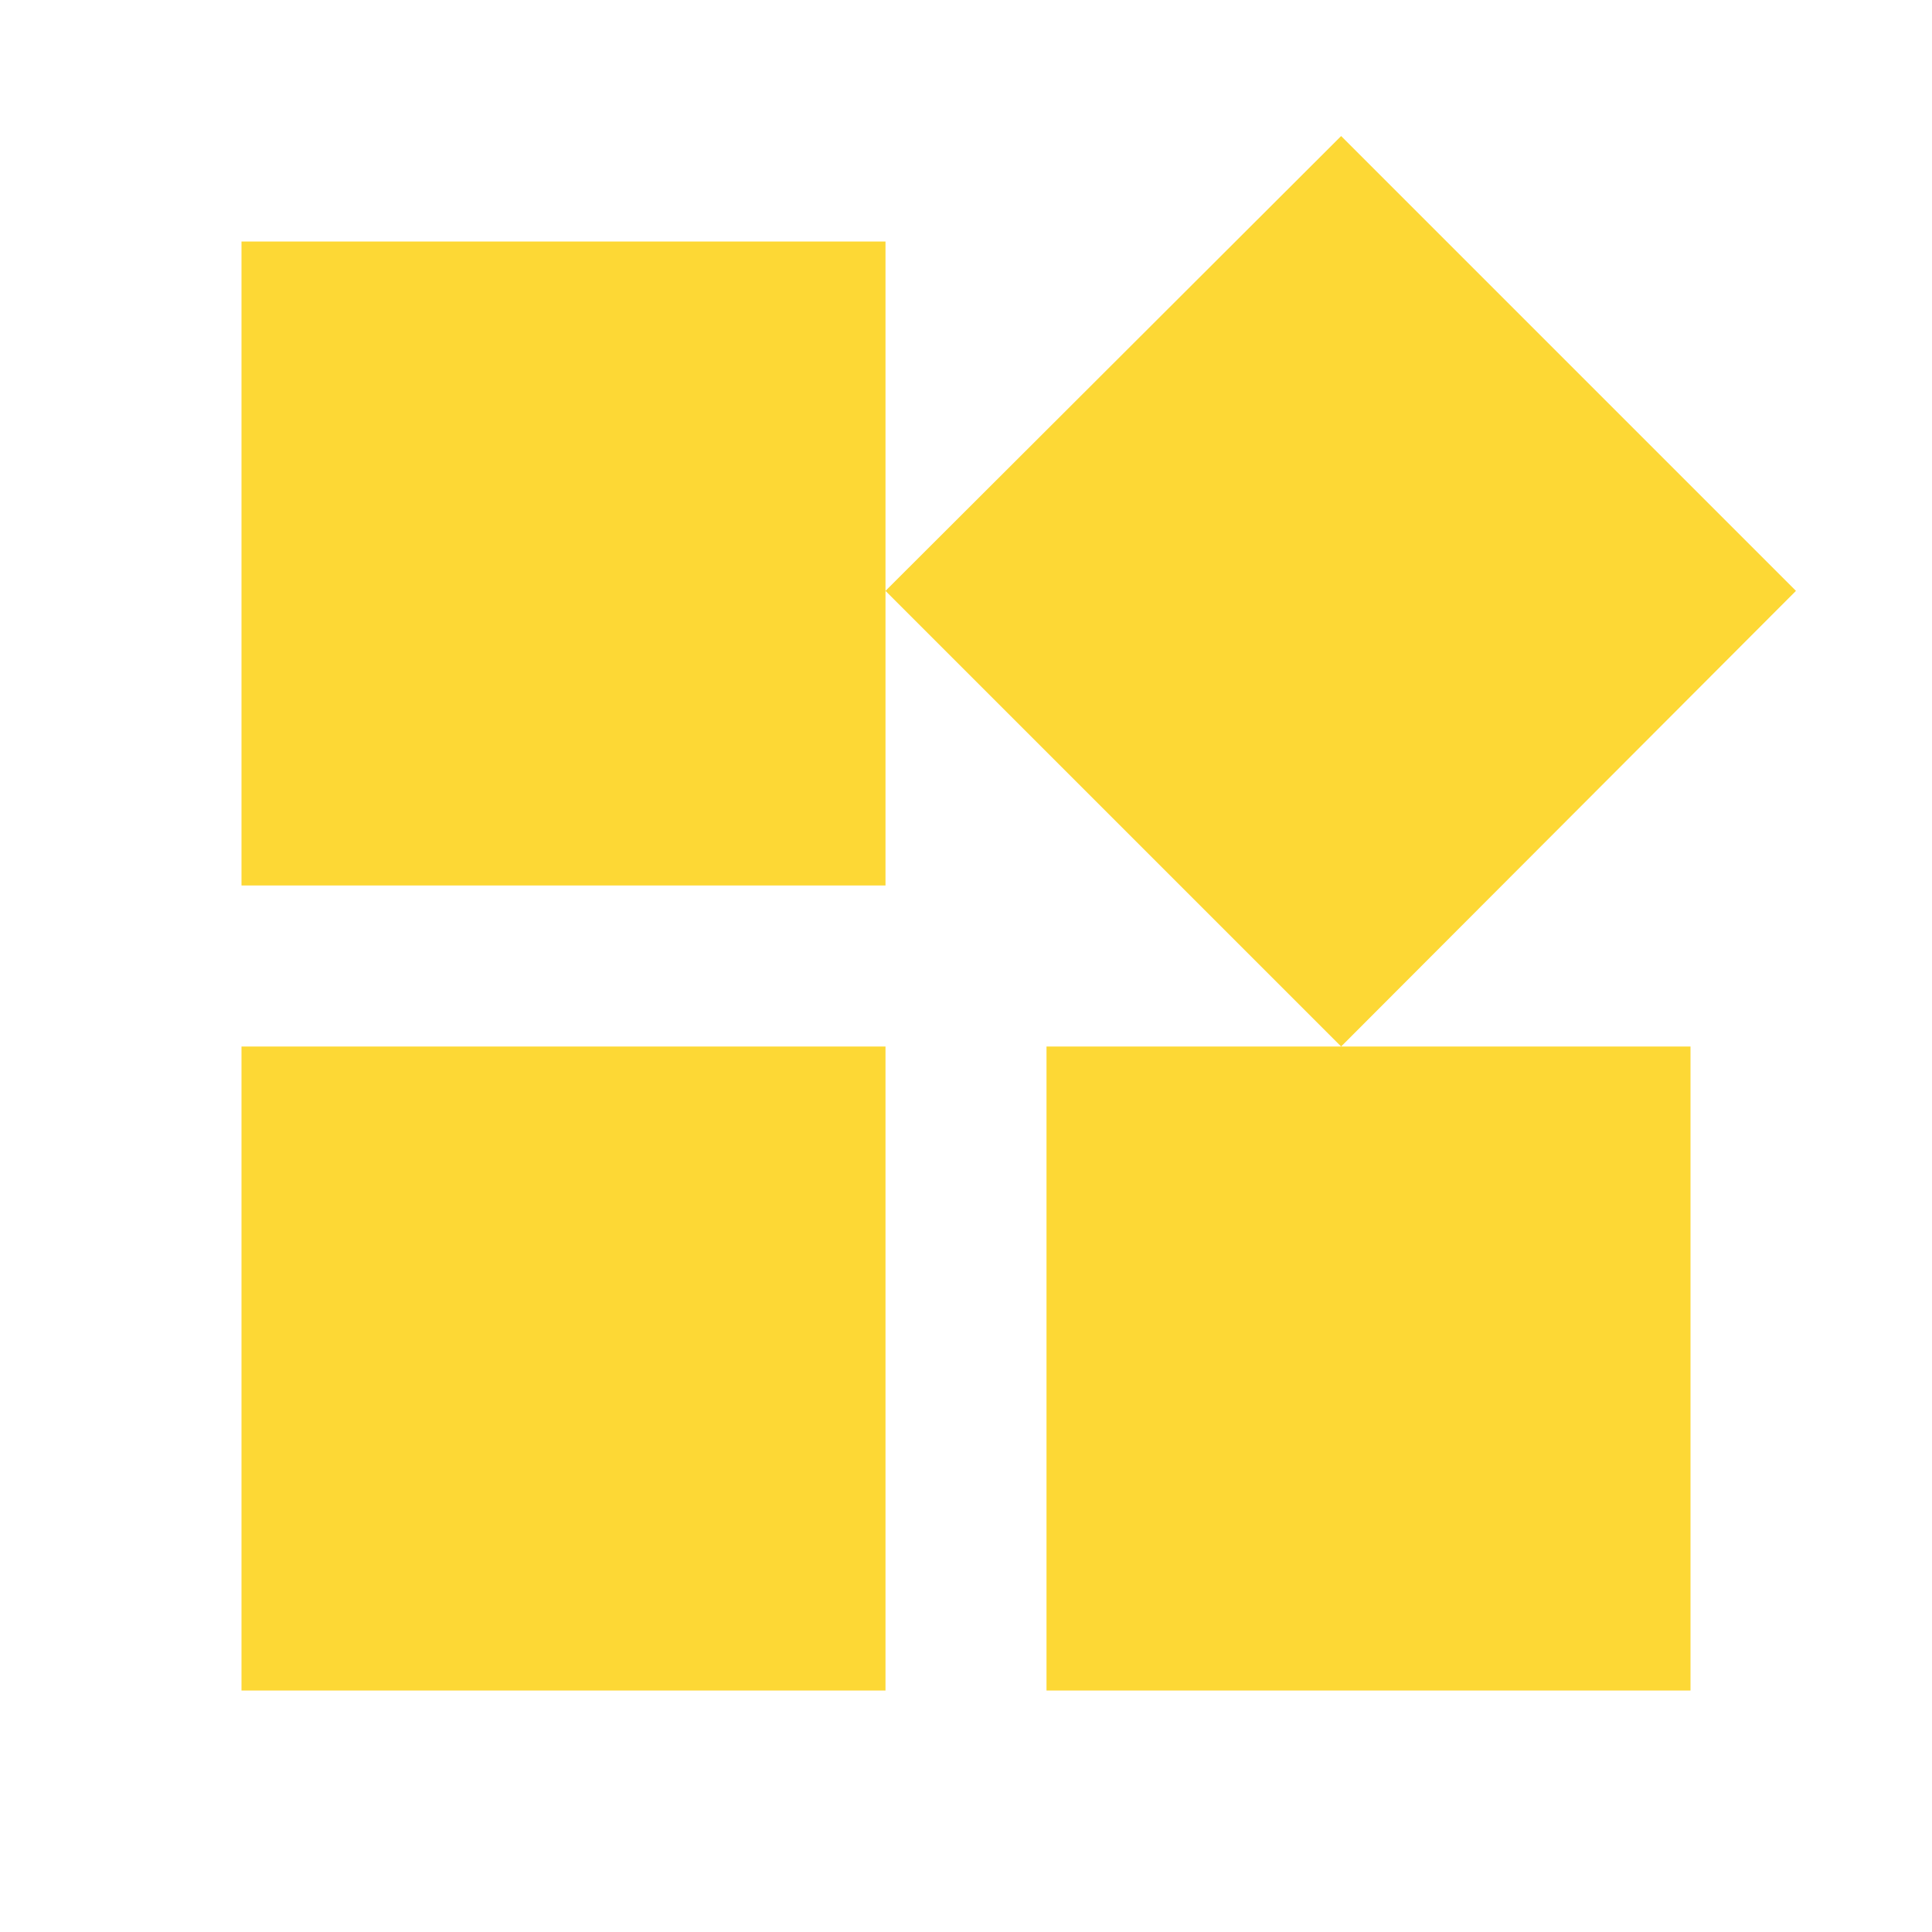
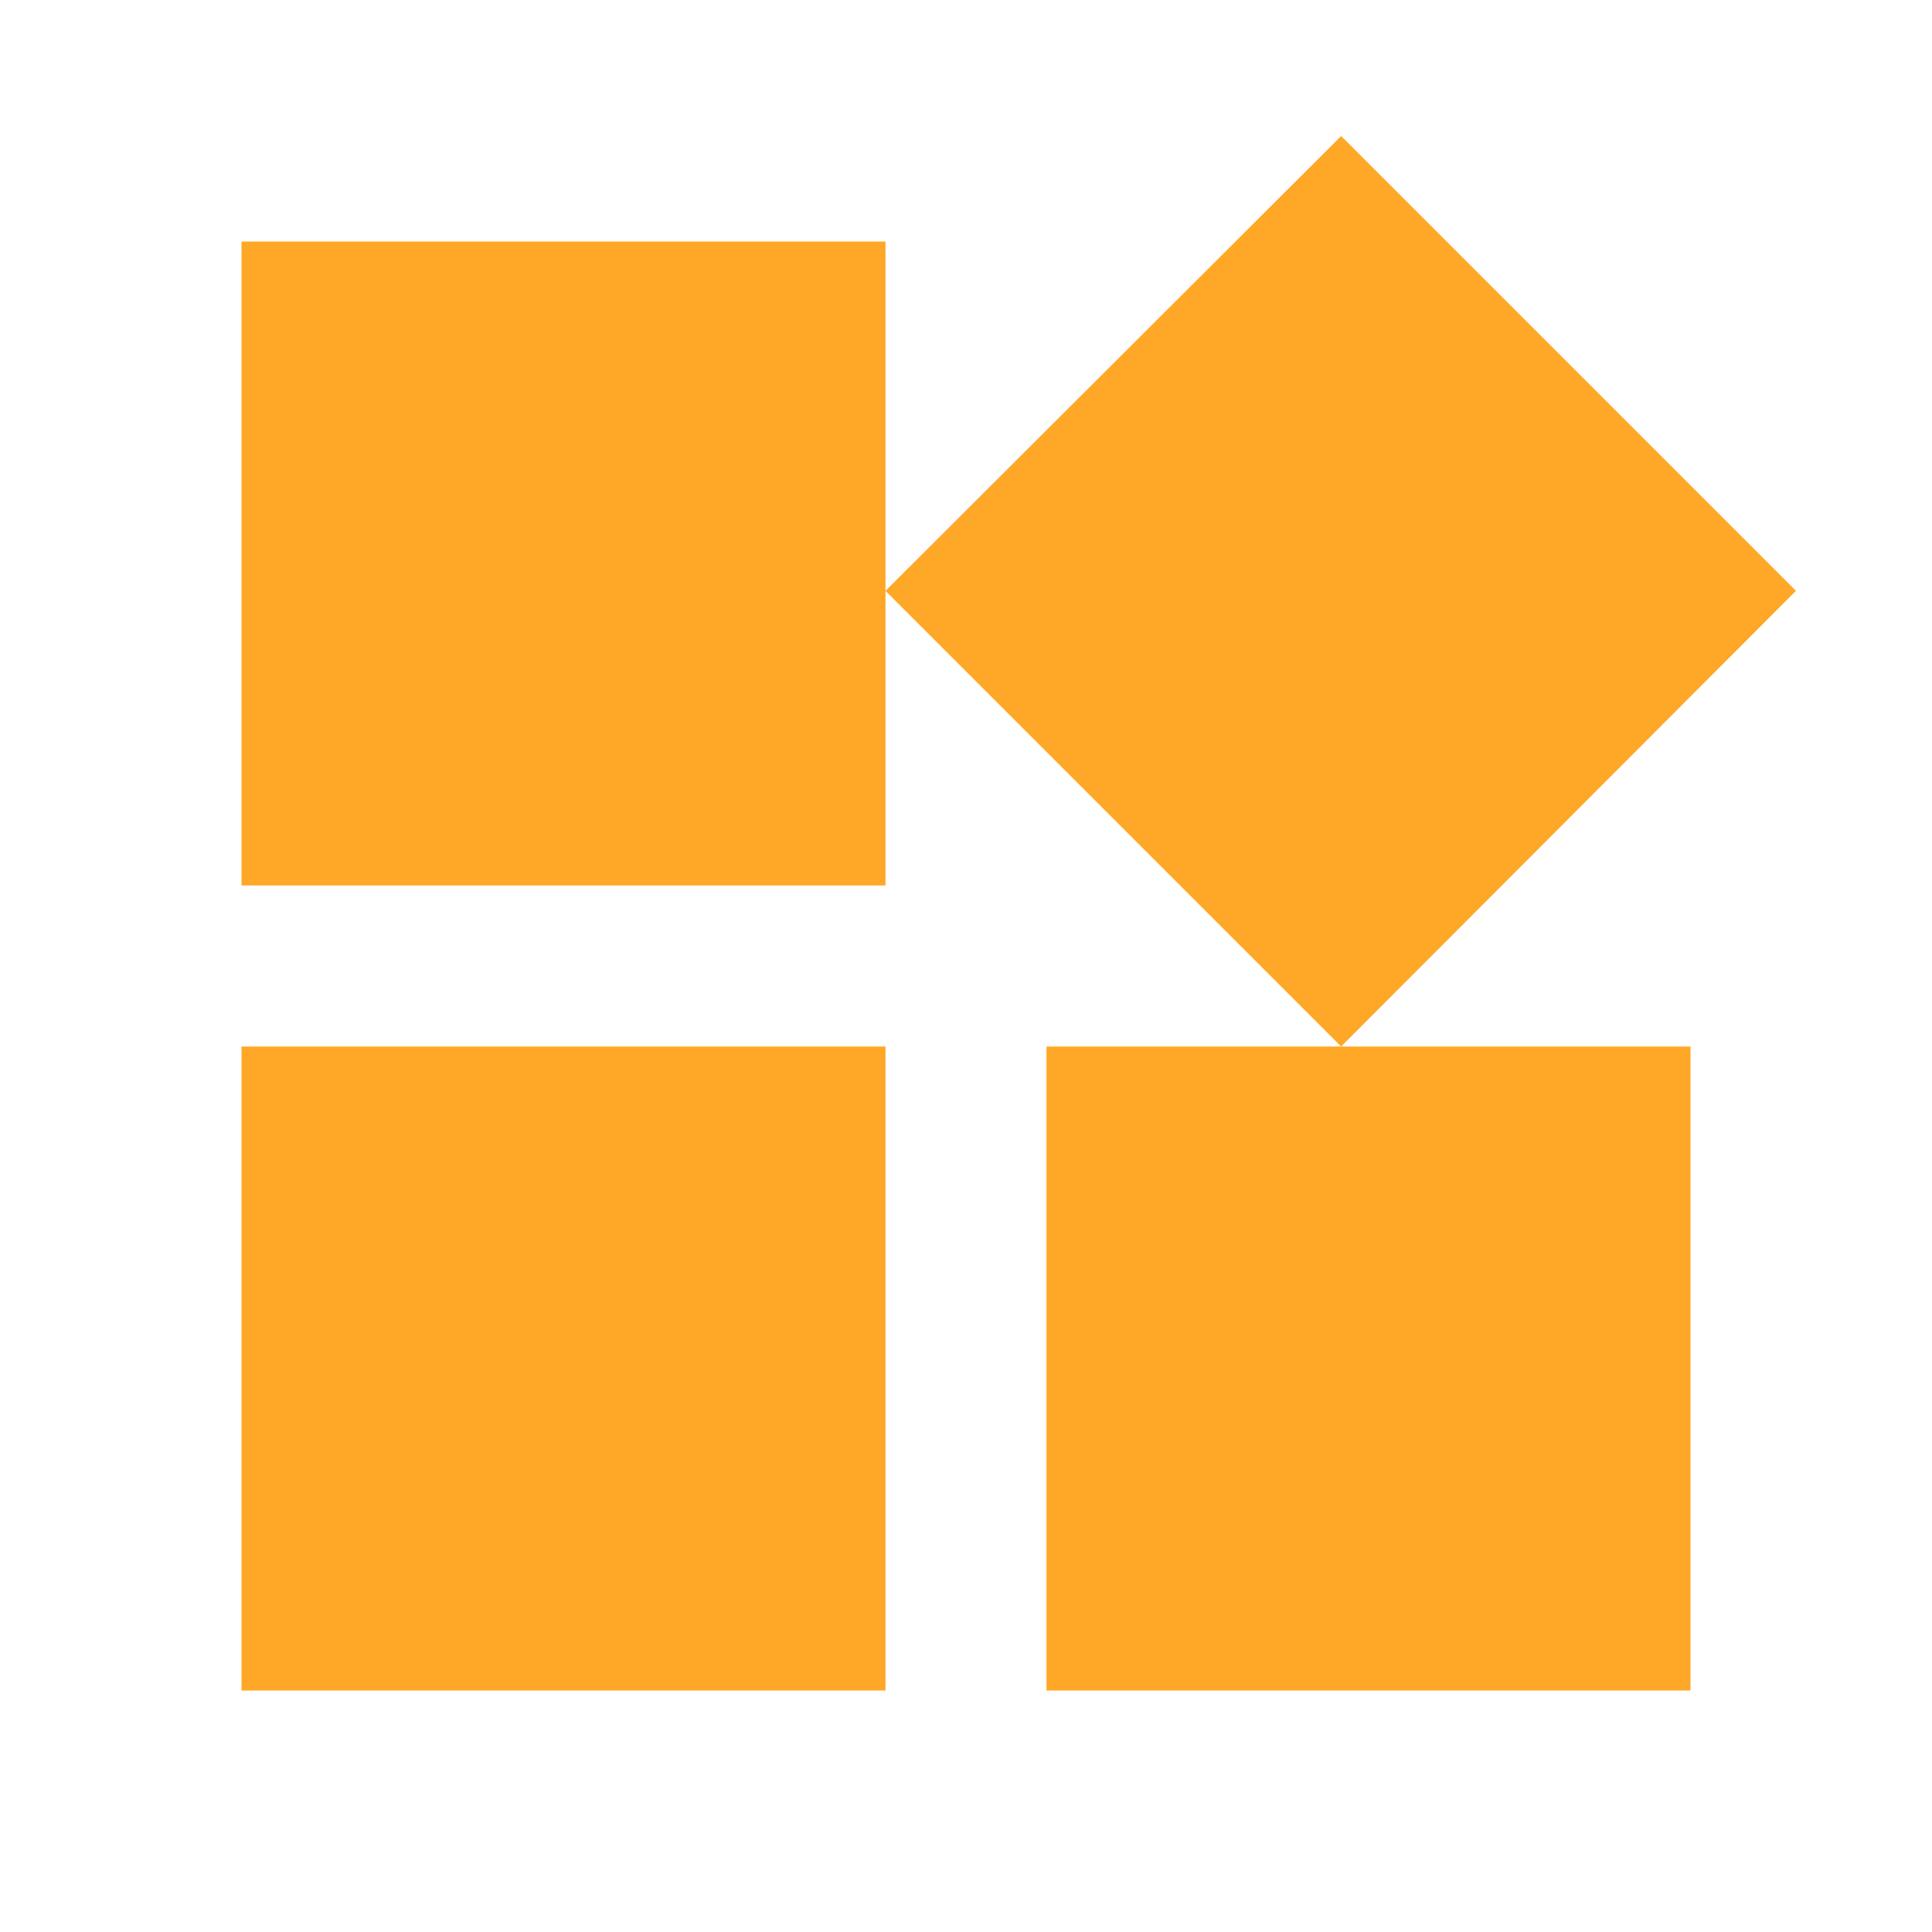
- <svg xmlns="http://www.w3.org/2000/svg" width="16" height="16" fill="#FDD835" data-big="true" viewBox="0 0 24 24">
+ <svg xmlns="http://www.w3.org/2000/svg" width="16" height="16" fill="#FFA726" data-big="true" viewBox="0 0 24 24">
  <path d="M3 3h8v4.34l5.66-5.65 5.65 5.65L16.66 13H21v8h-8v-8h3.66L11 7.34V11H3zm0 10h8v8H3z" />
</svg>
